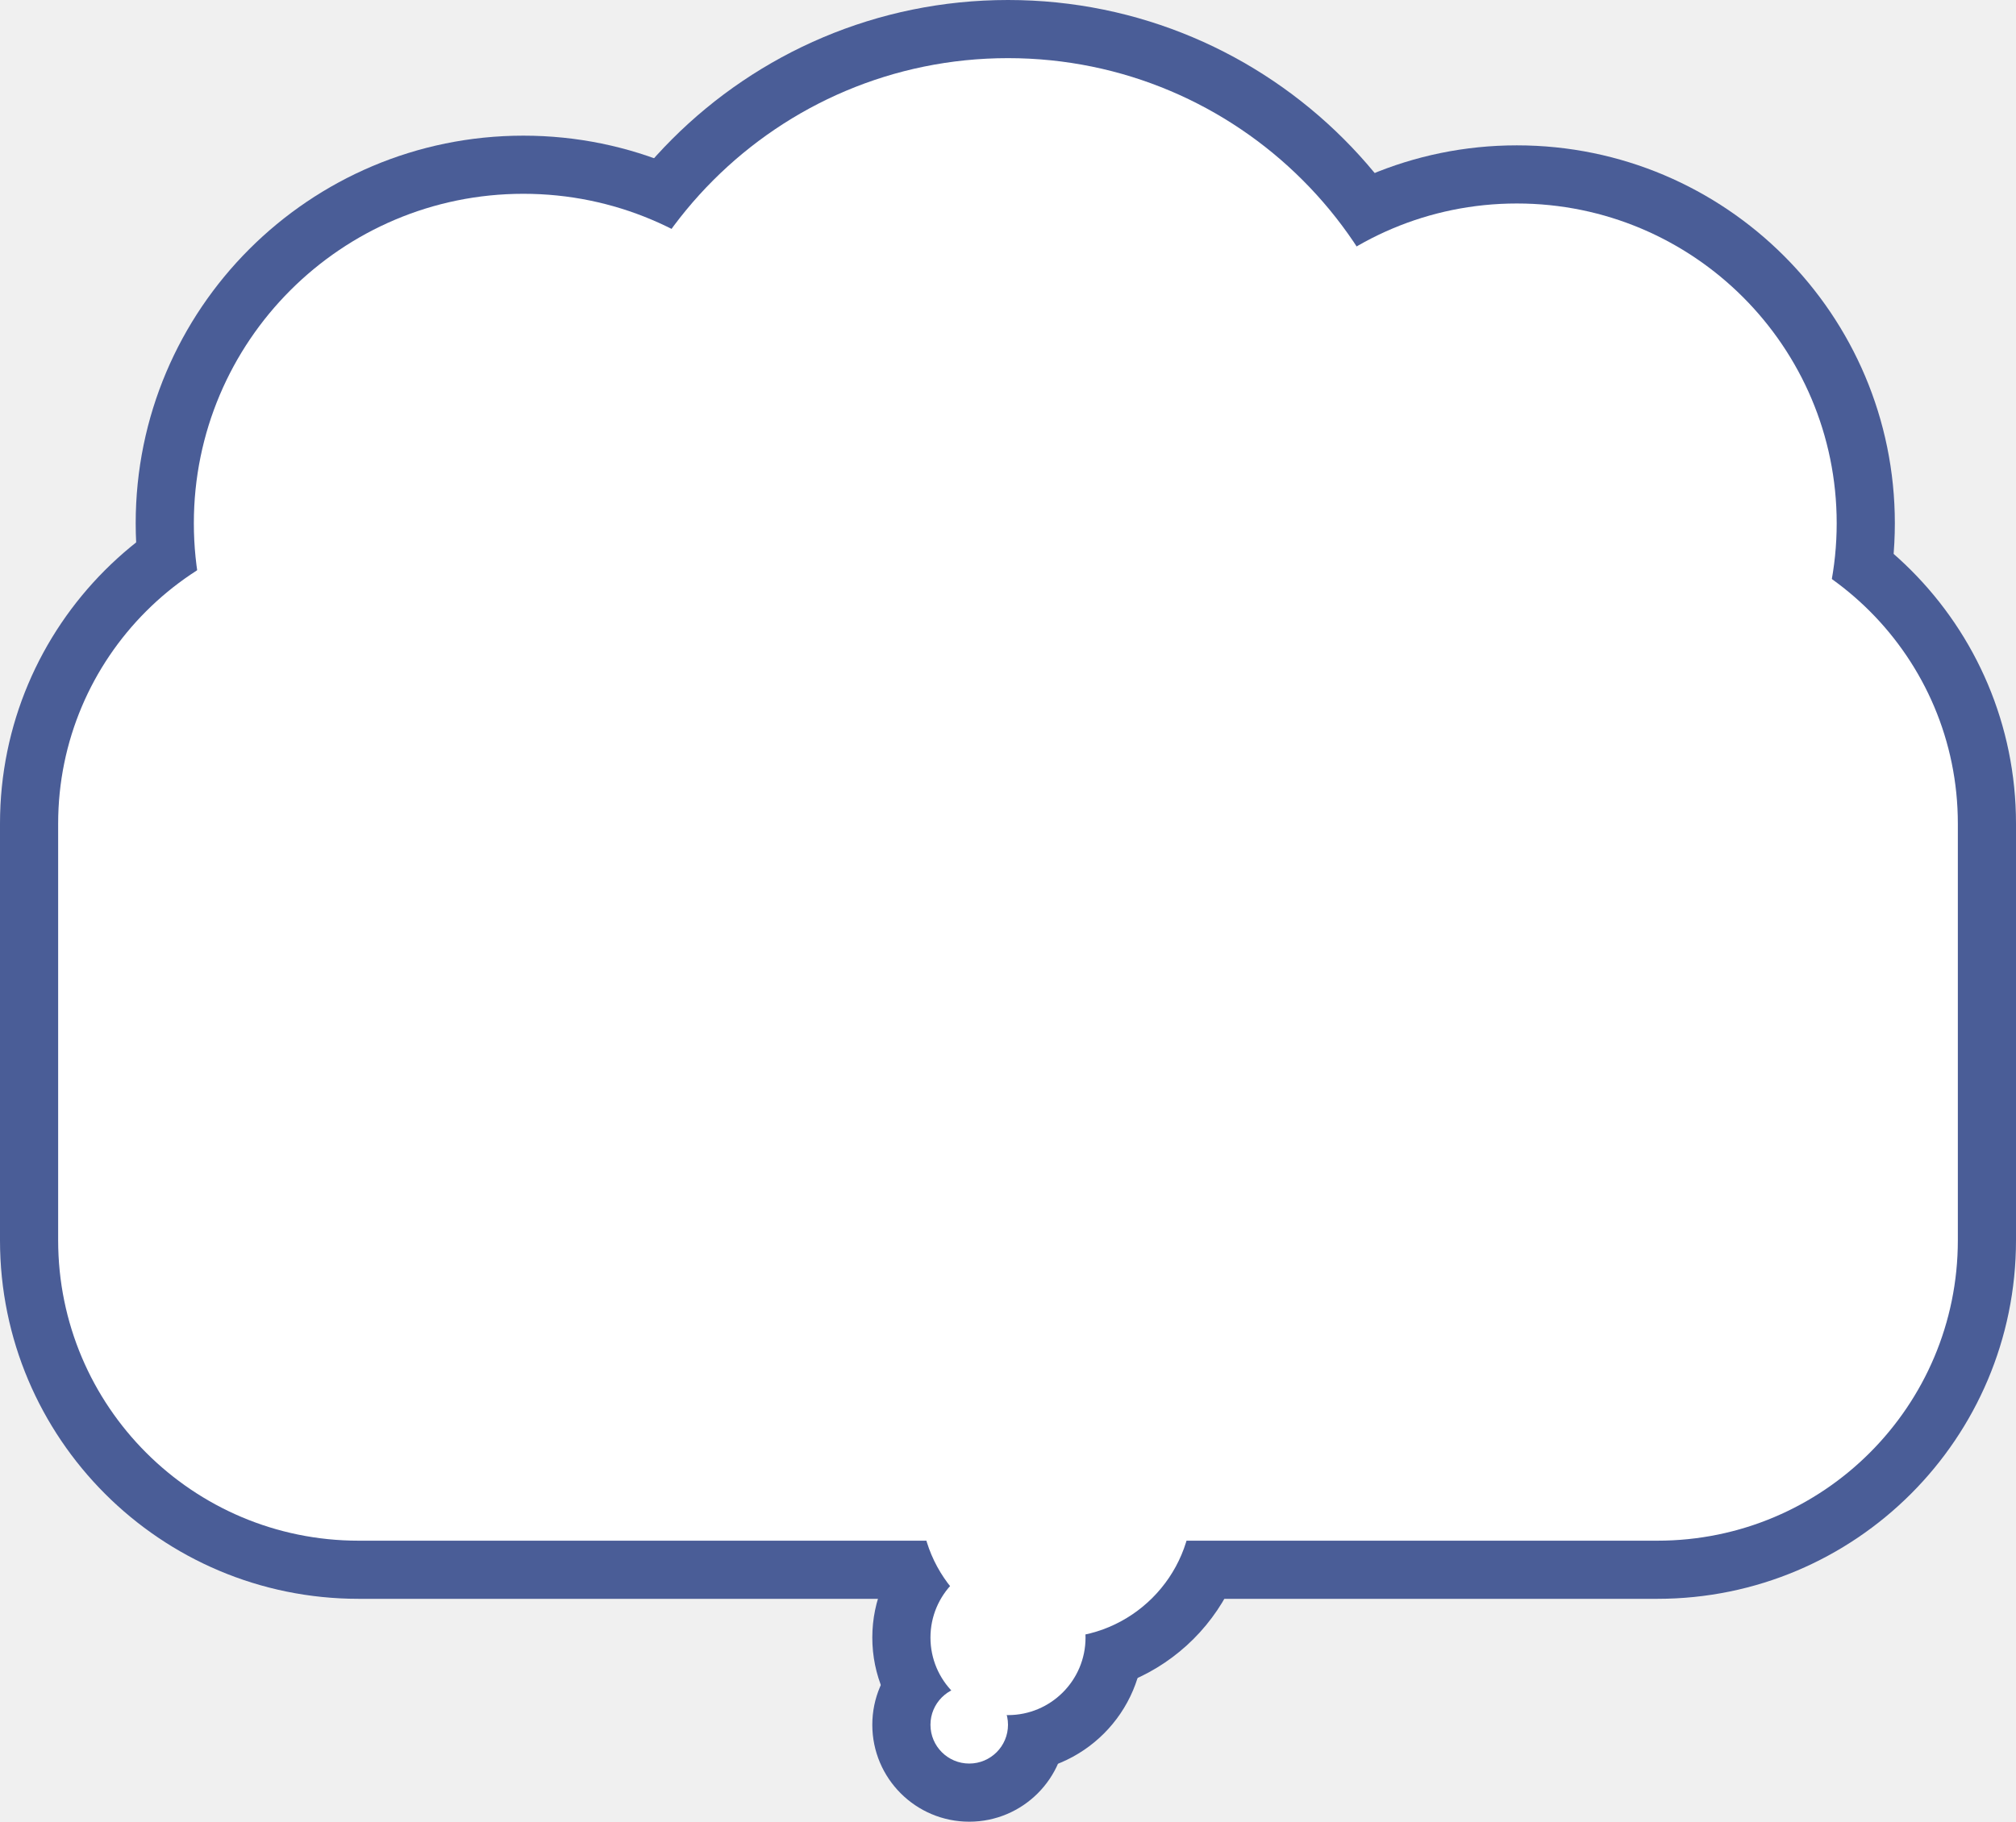
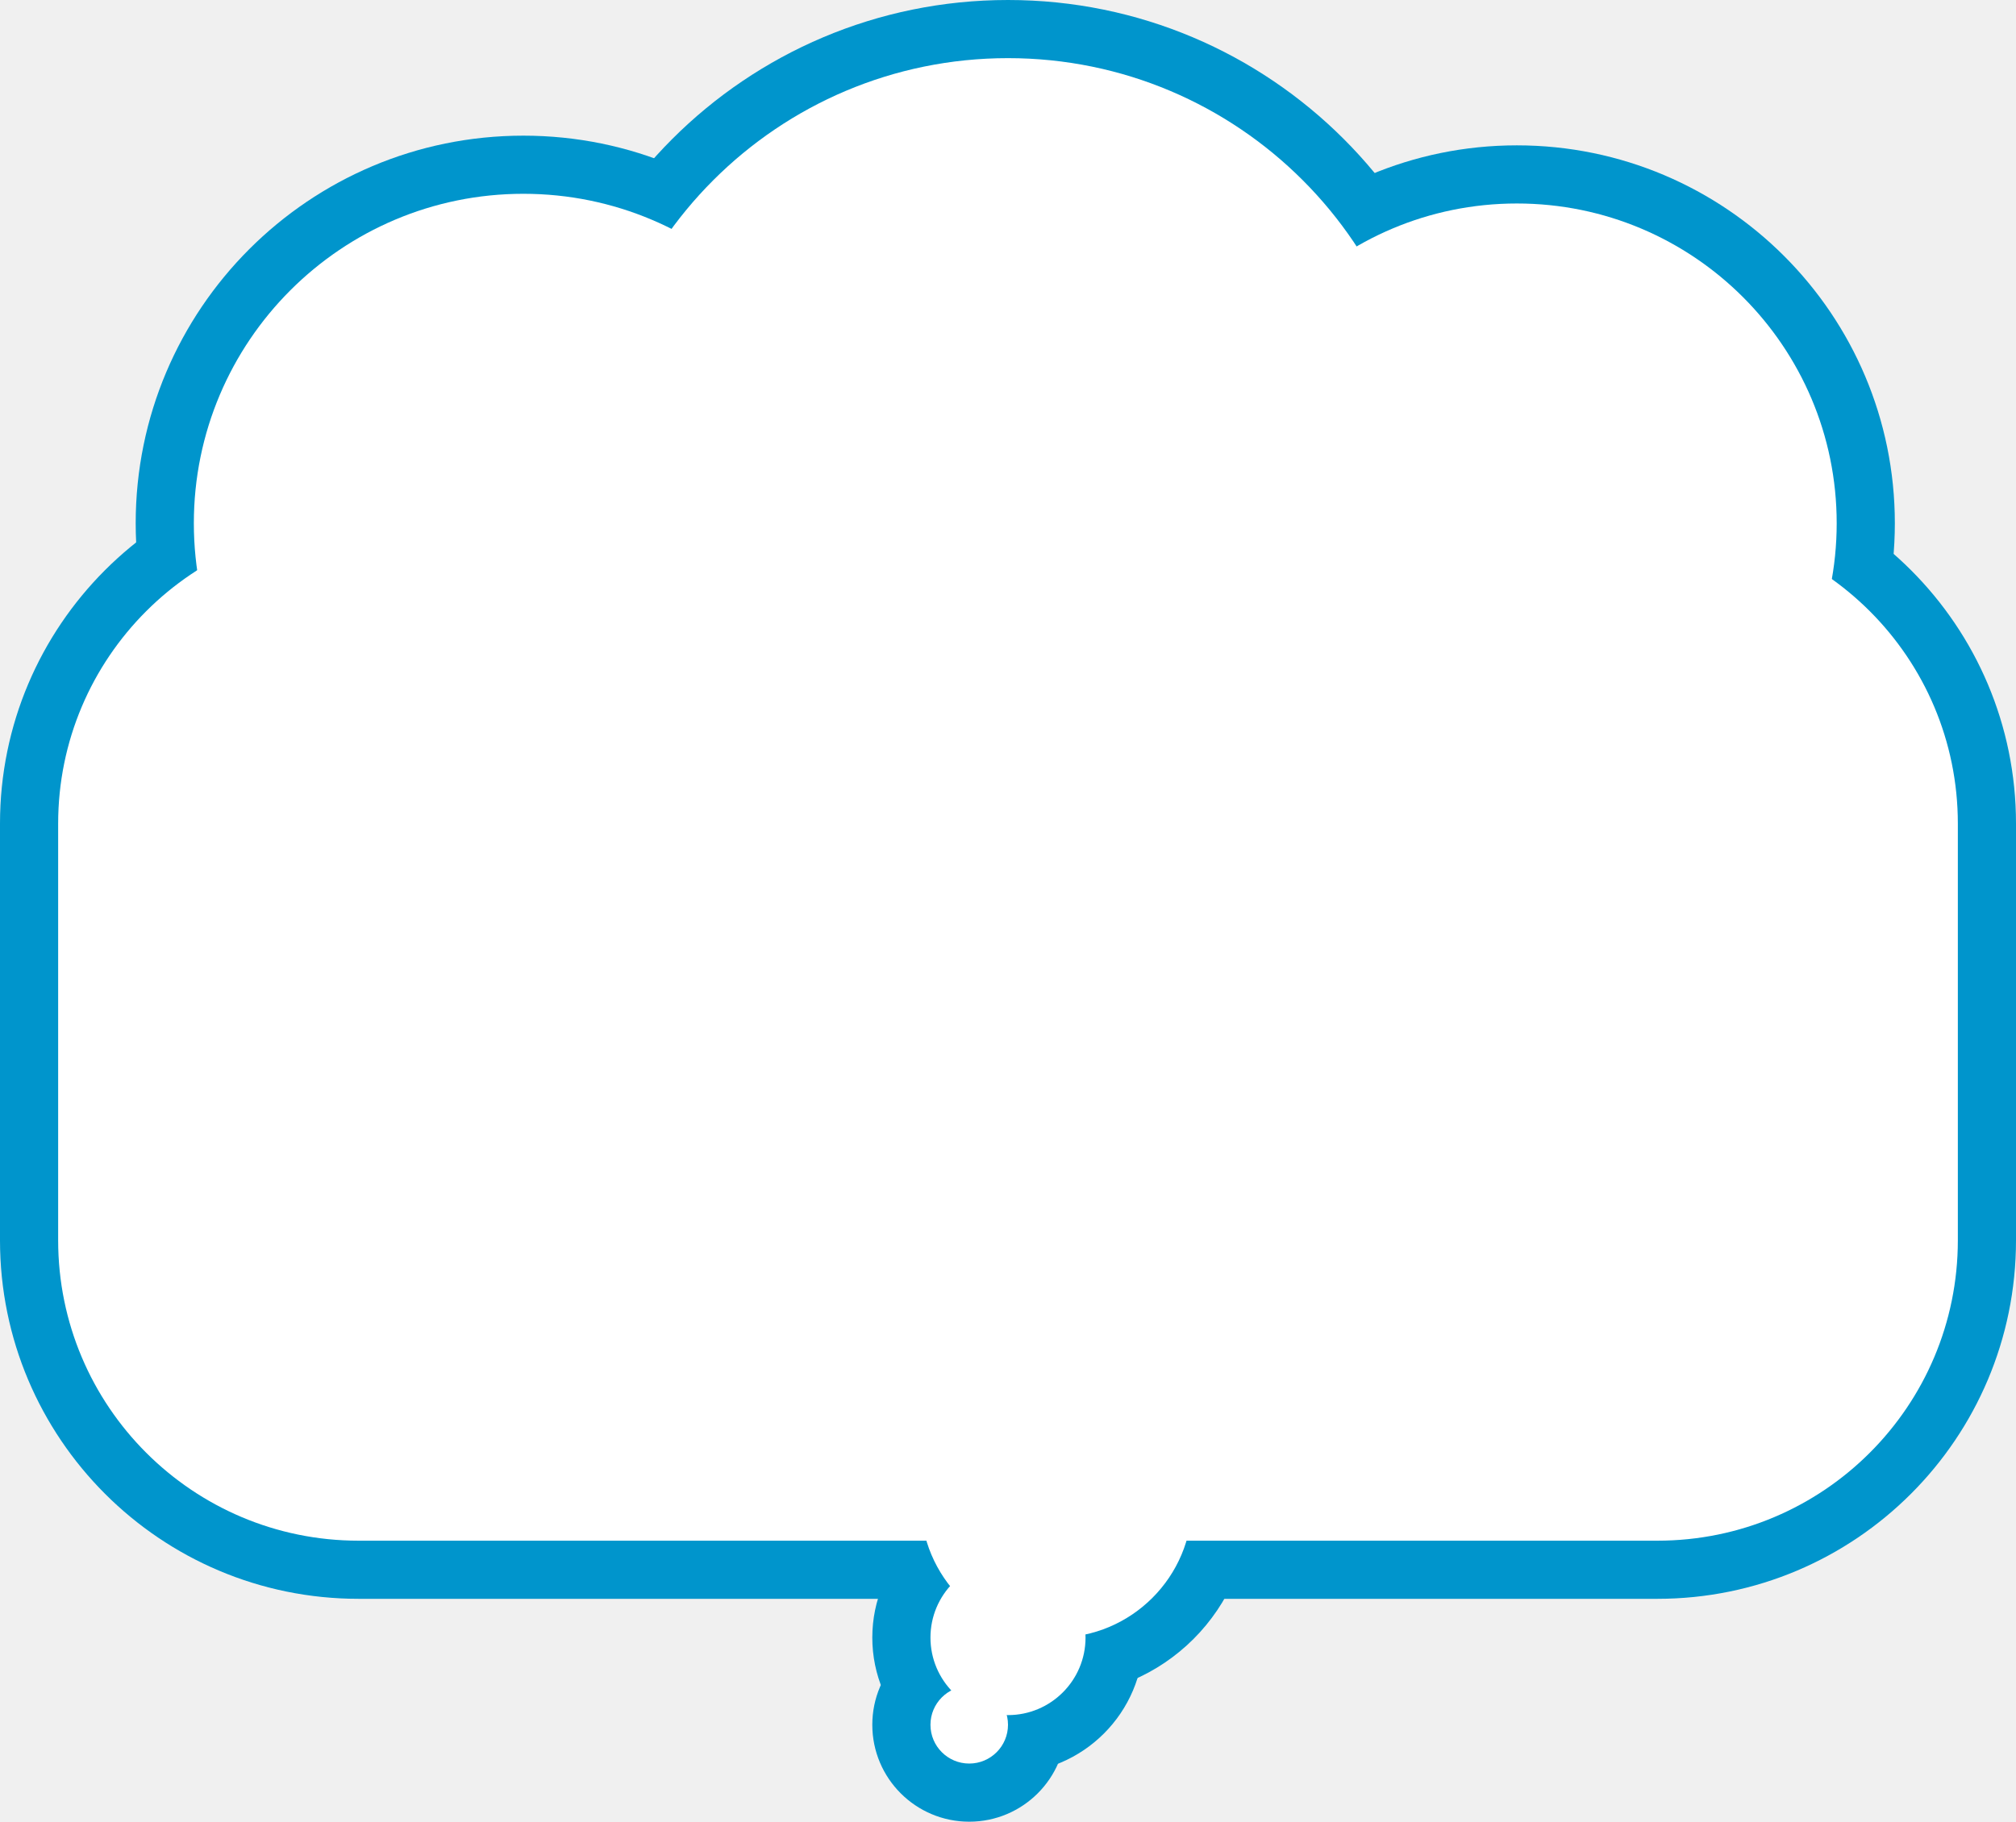
<svg xmlns="http://www.w3.org/2000/svg" viewBox="0 0 416 376">
-   <g fill="#4a5d97">
+   <g fill="#0095cc">
    <rect x="0" y="96" width="416" height="234" rx="74" />
    <circle cx="108" cy="108" r="80" />
    <circle cx="208" cy="98" r="98" />
    <circle cx="313" cy="108" r="78" />
    <circle cx="218" cy="310" r="40" />
    <circle cx="208" cy="338" r="28" />
    <circle cx="200" cy="356" r="20" />
  </g>
  <g fill="#ffffff">
    <rect x="12" y="108" width="392" height="210" rx="62" />
    <circle cx="108" cy="108" r="68" />
    <circle cx="208" cy="98" r="86" />
    <circle cx="313" cy="108" r="66" />
    <circle cx="218" cy="310" r="28" />
    <circle cx="208" cy="338" r="16" />
    <circle cx="200" cy="356" r="8" />
  </g>
</svg>
